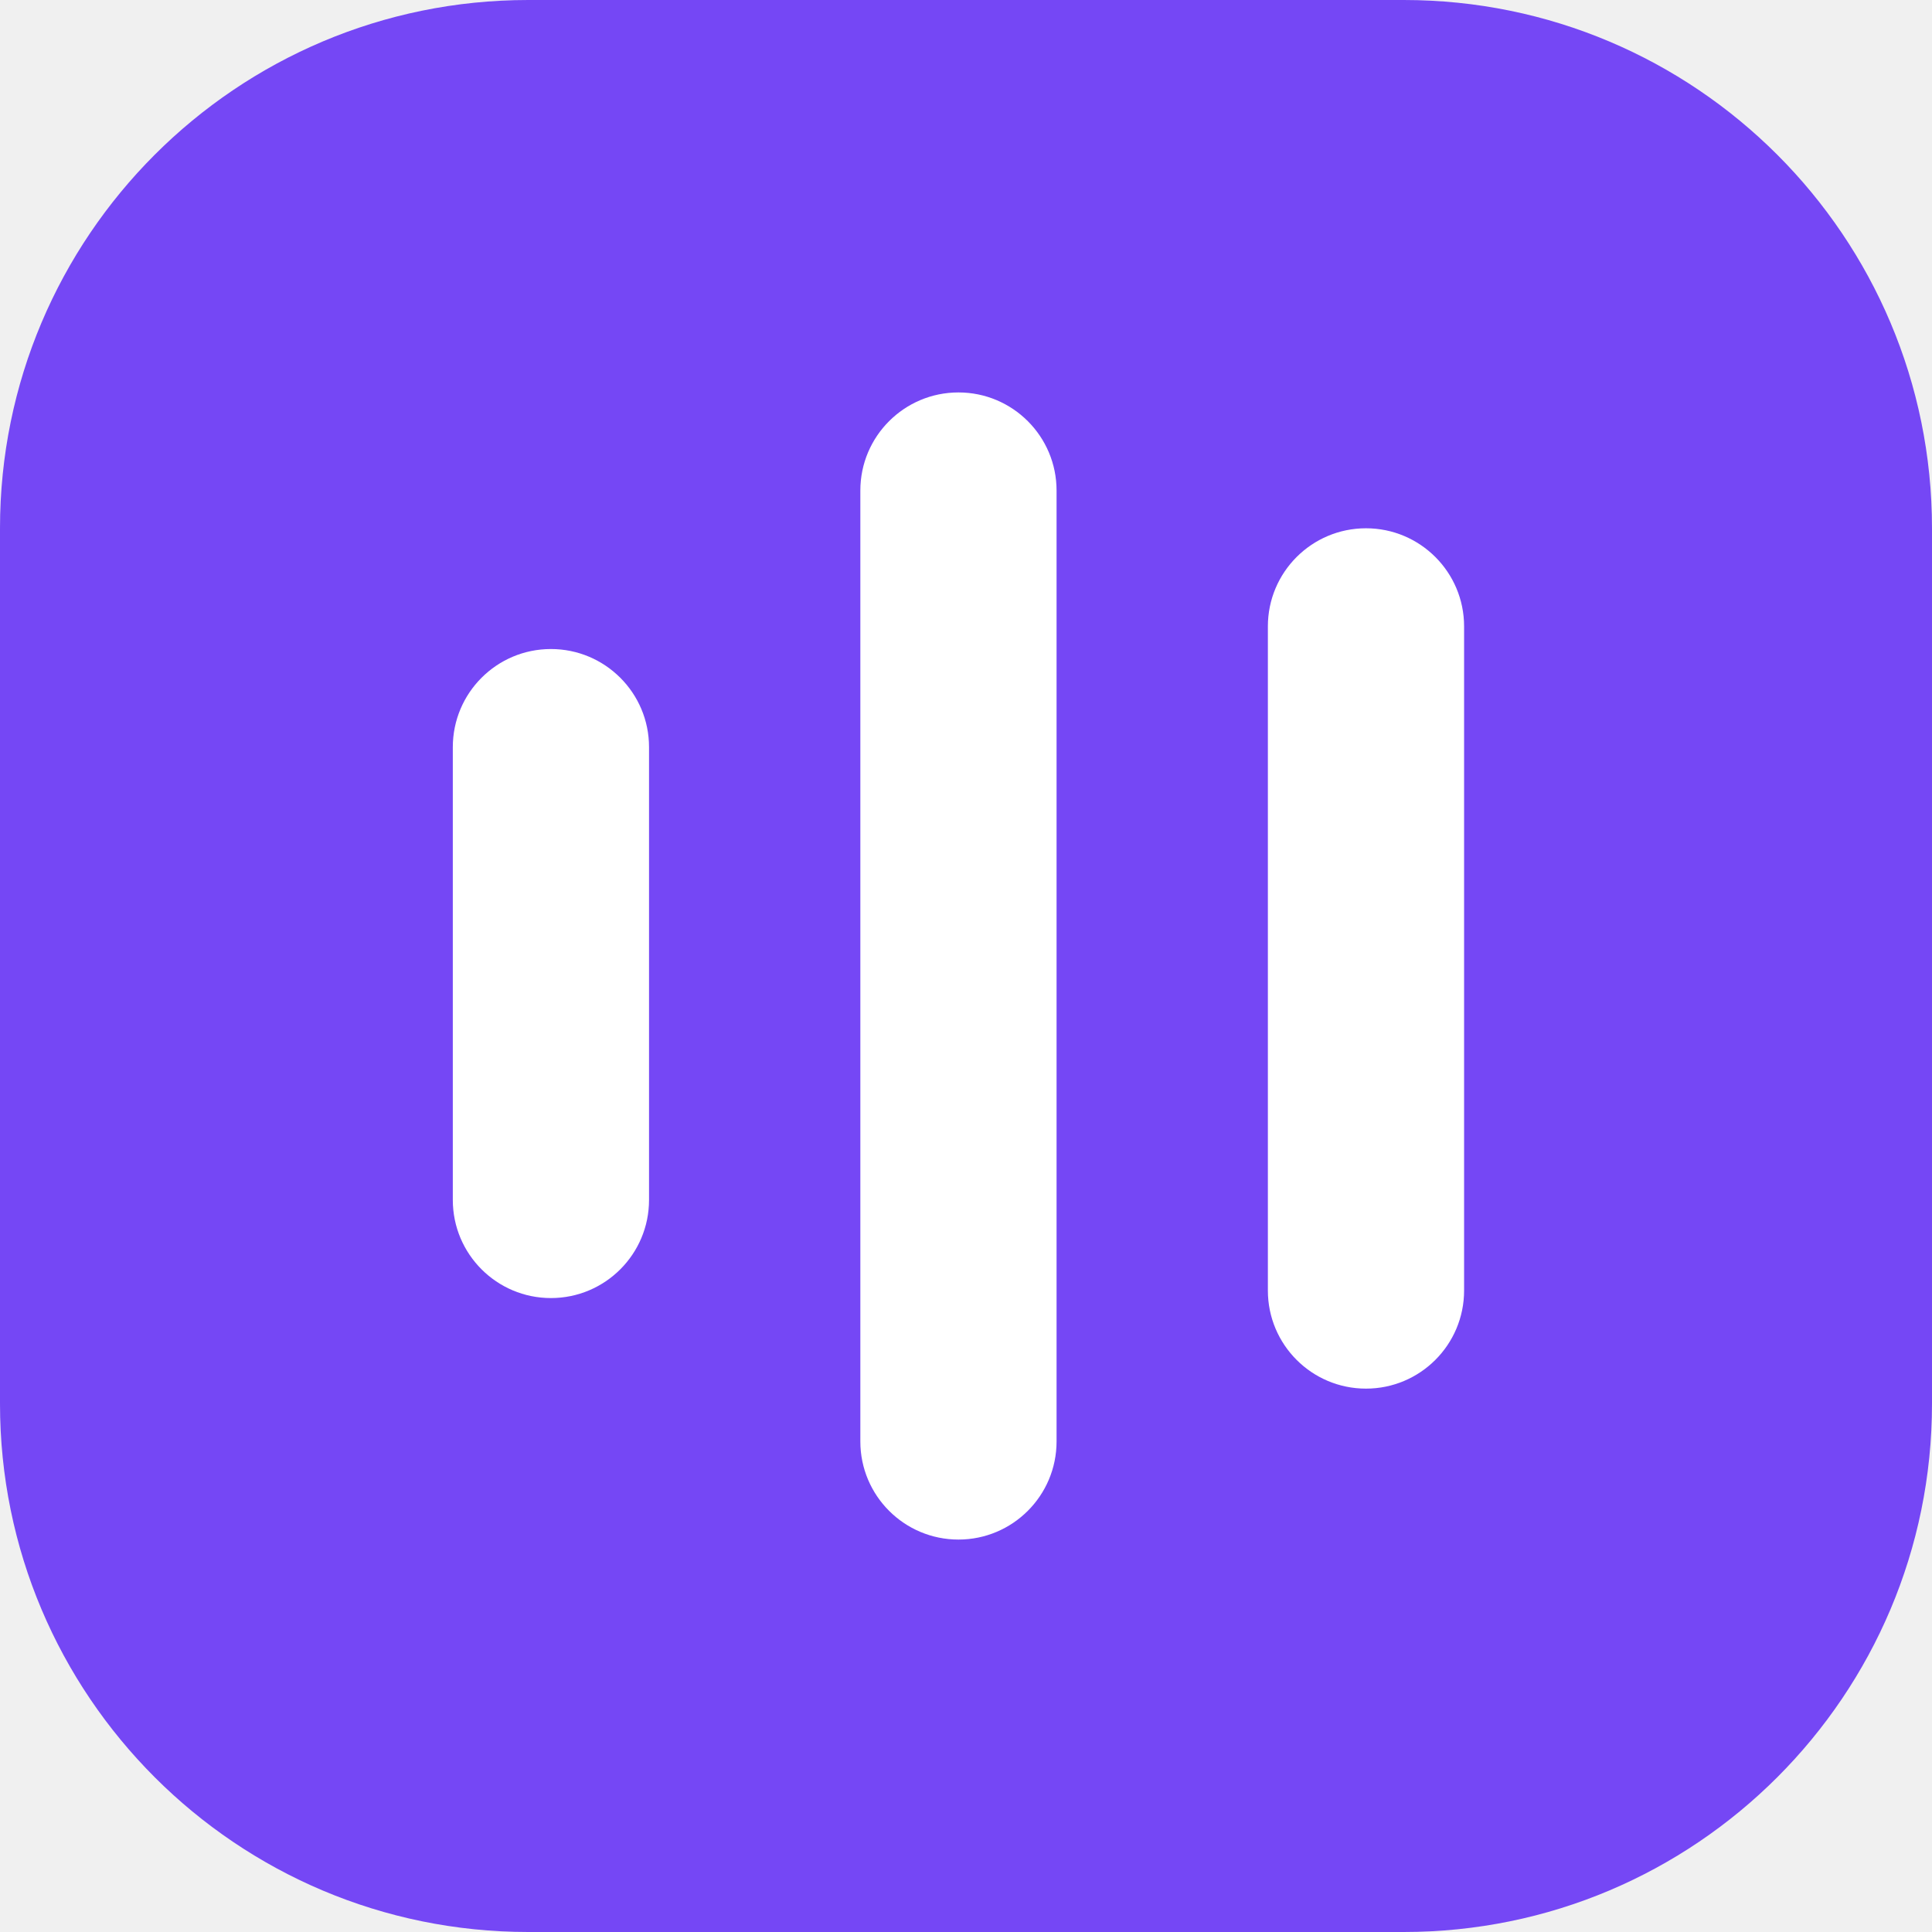
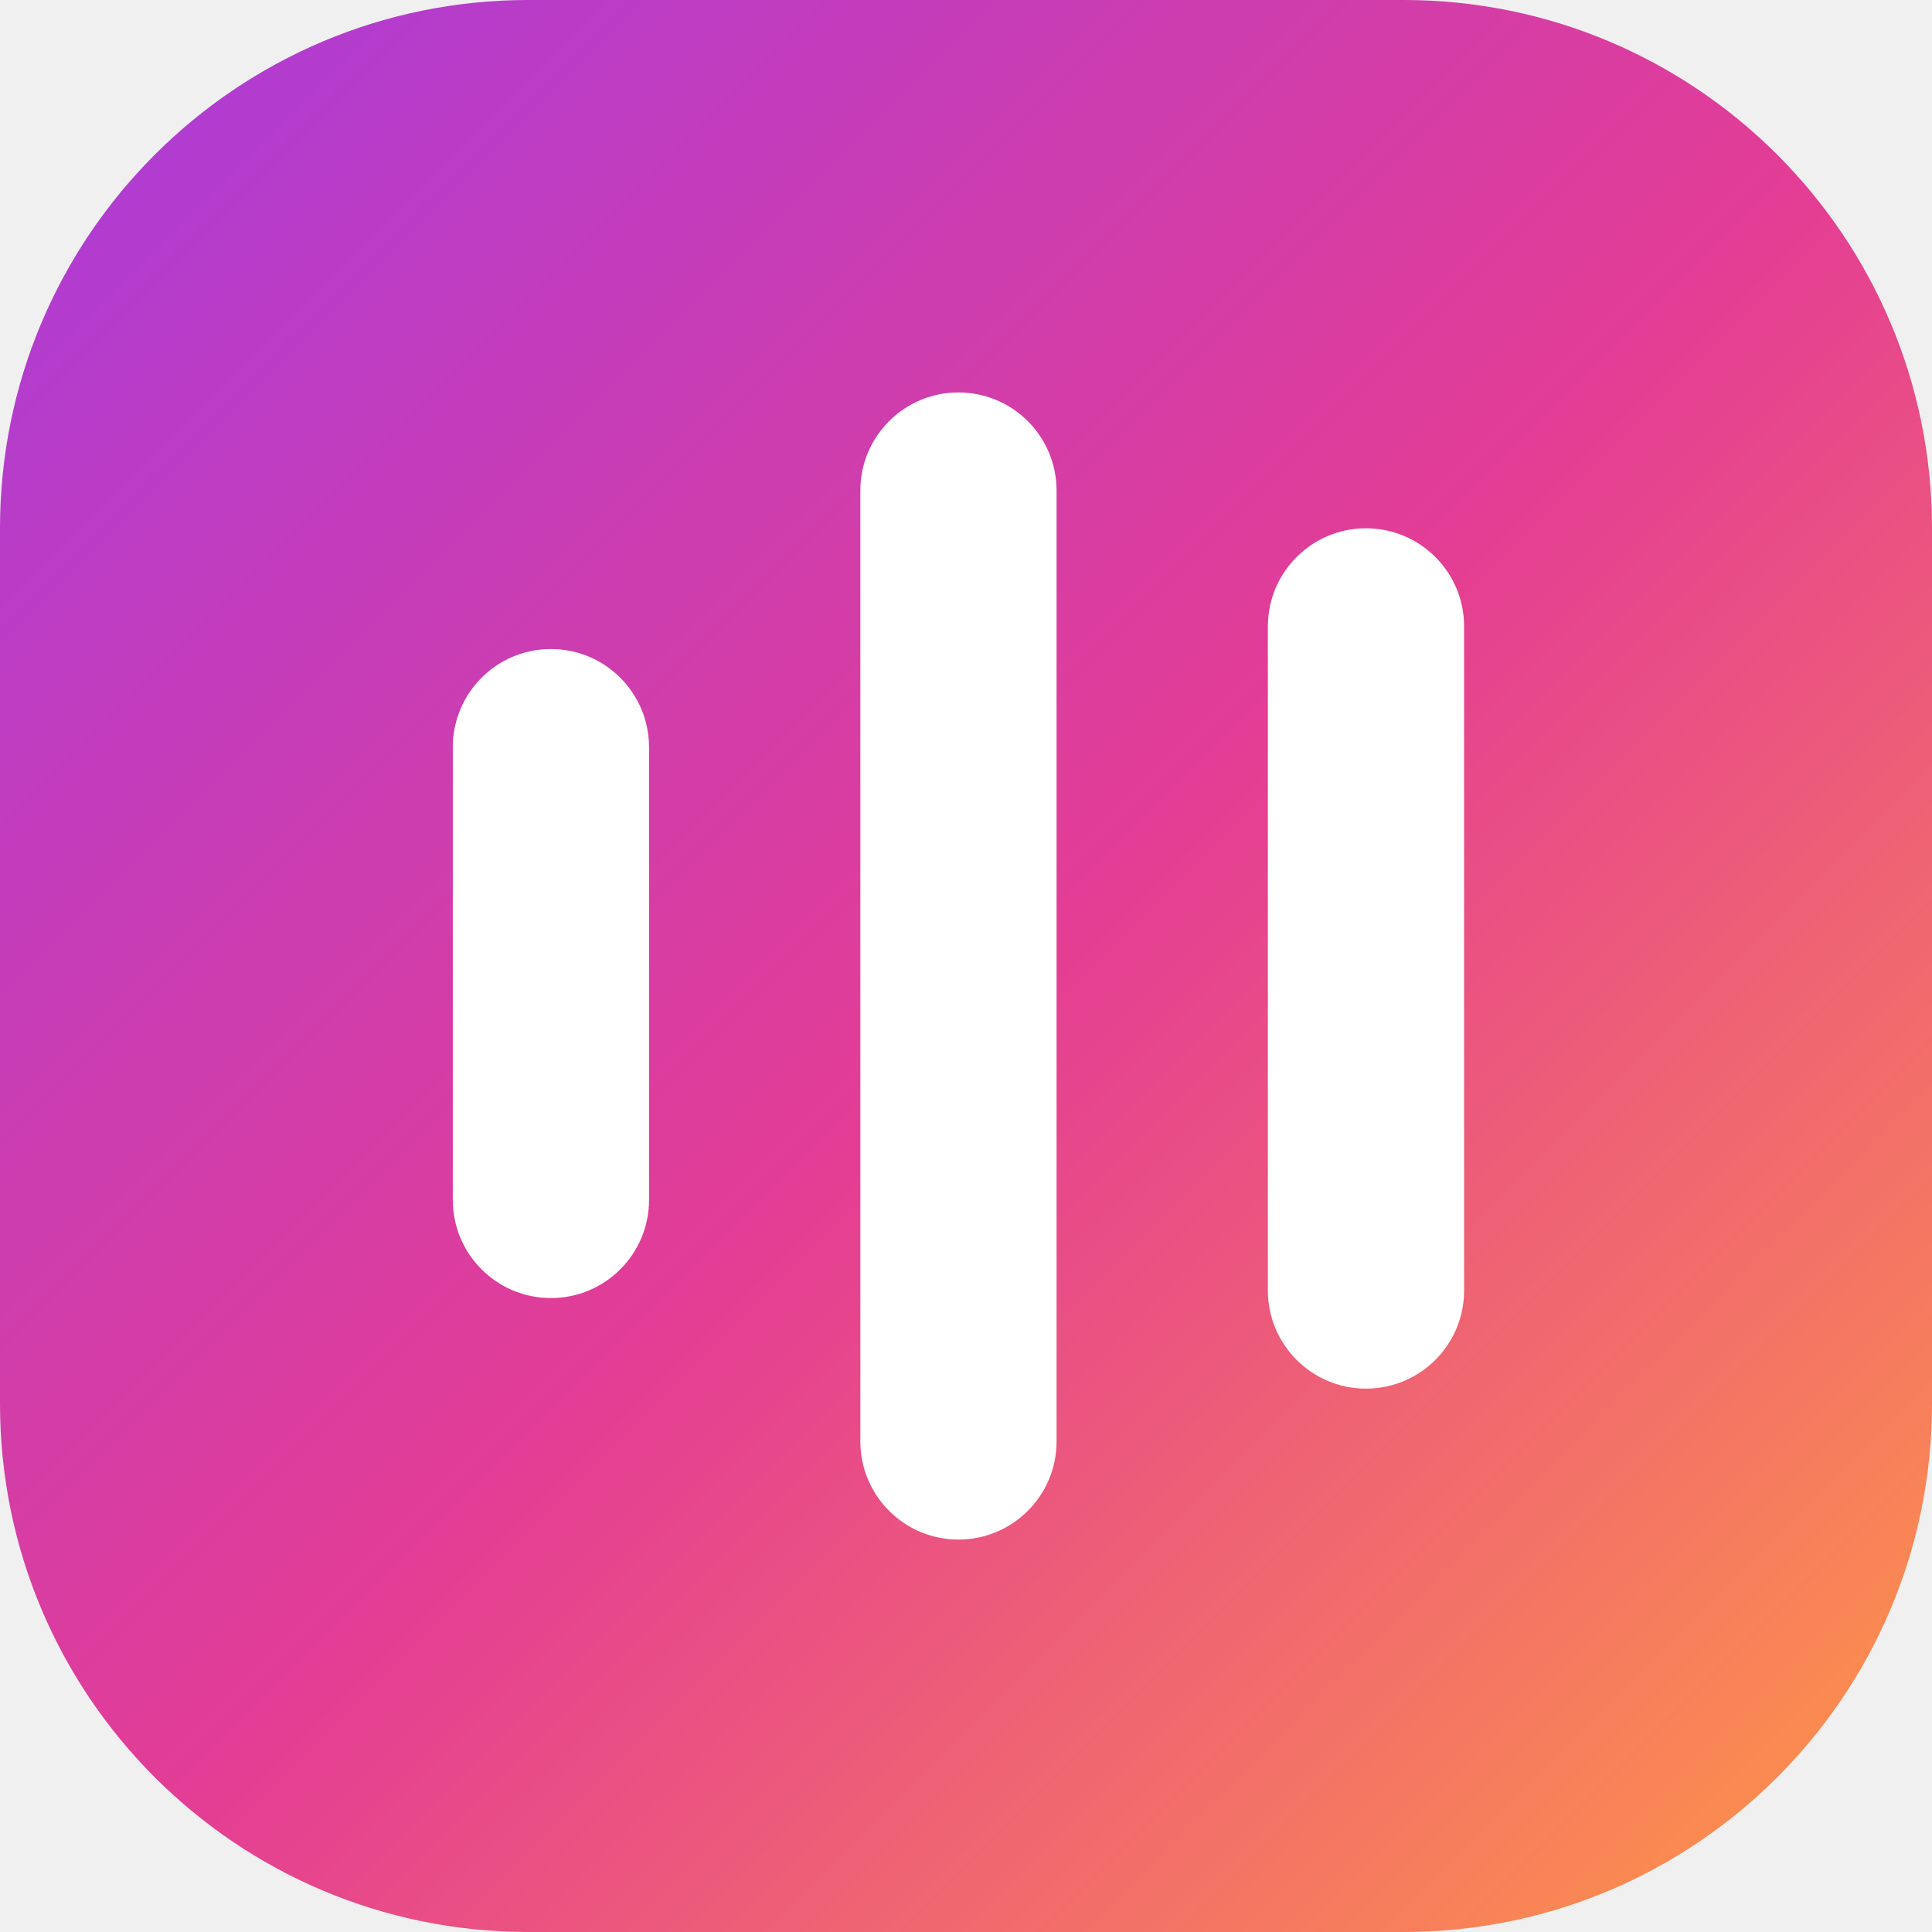
<svg xmlns="http://www.w3.org/2000/svg" viewBox="0 0 128 128">
-   <rect width="128" height="128" rx="35" fill="#7547f5" />
+   <defs>
+     <linearGradient id="spectrum" x1="0" y1="0" x2="1" y2="1">
+       <stop stop-color="#a83cdb" />
+       <stop offset=".52" stop-color="#e43d94" />
+       <stop offset="1" stop-color="#ff9b43" />
+     </linearGradient>
+   </defs>
+   <rect width="128" height="128" rx="35" fill="url(#spectrum)" />
  <g fill="white">
    <rect x="30" y="43" width="13" height="43" rx="6.5" />
    <rect x="57" y="26" width="13" height="76" rx="6.5" />
    <rect x="84" y="35" width="13" height="57" rx="6.5" />
  </g>
</svg>
